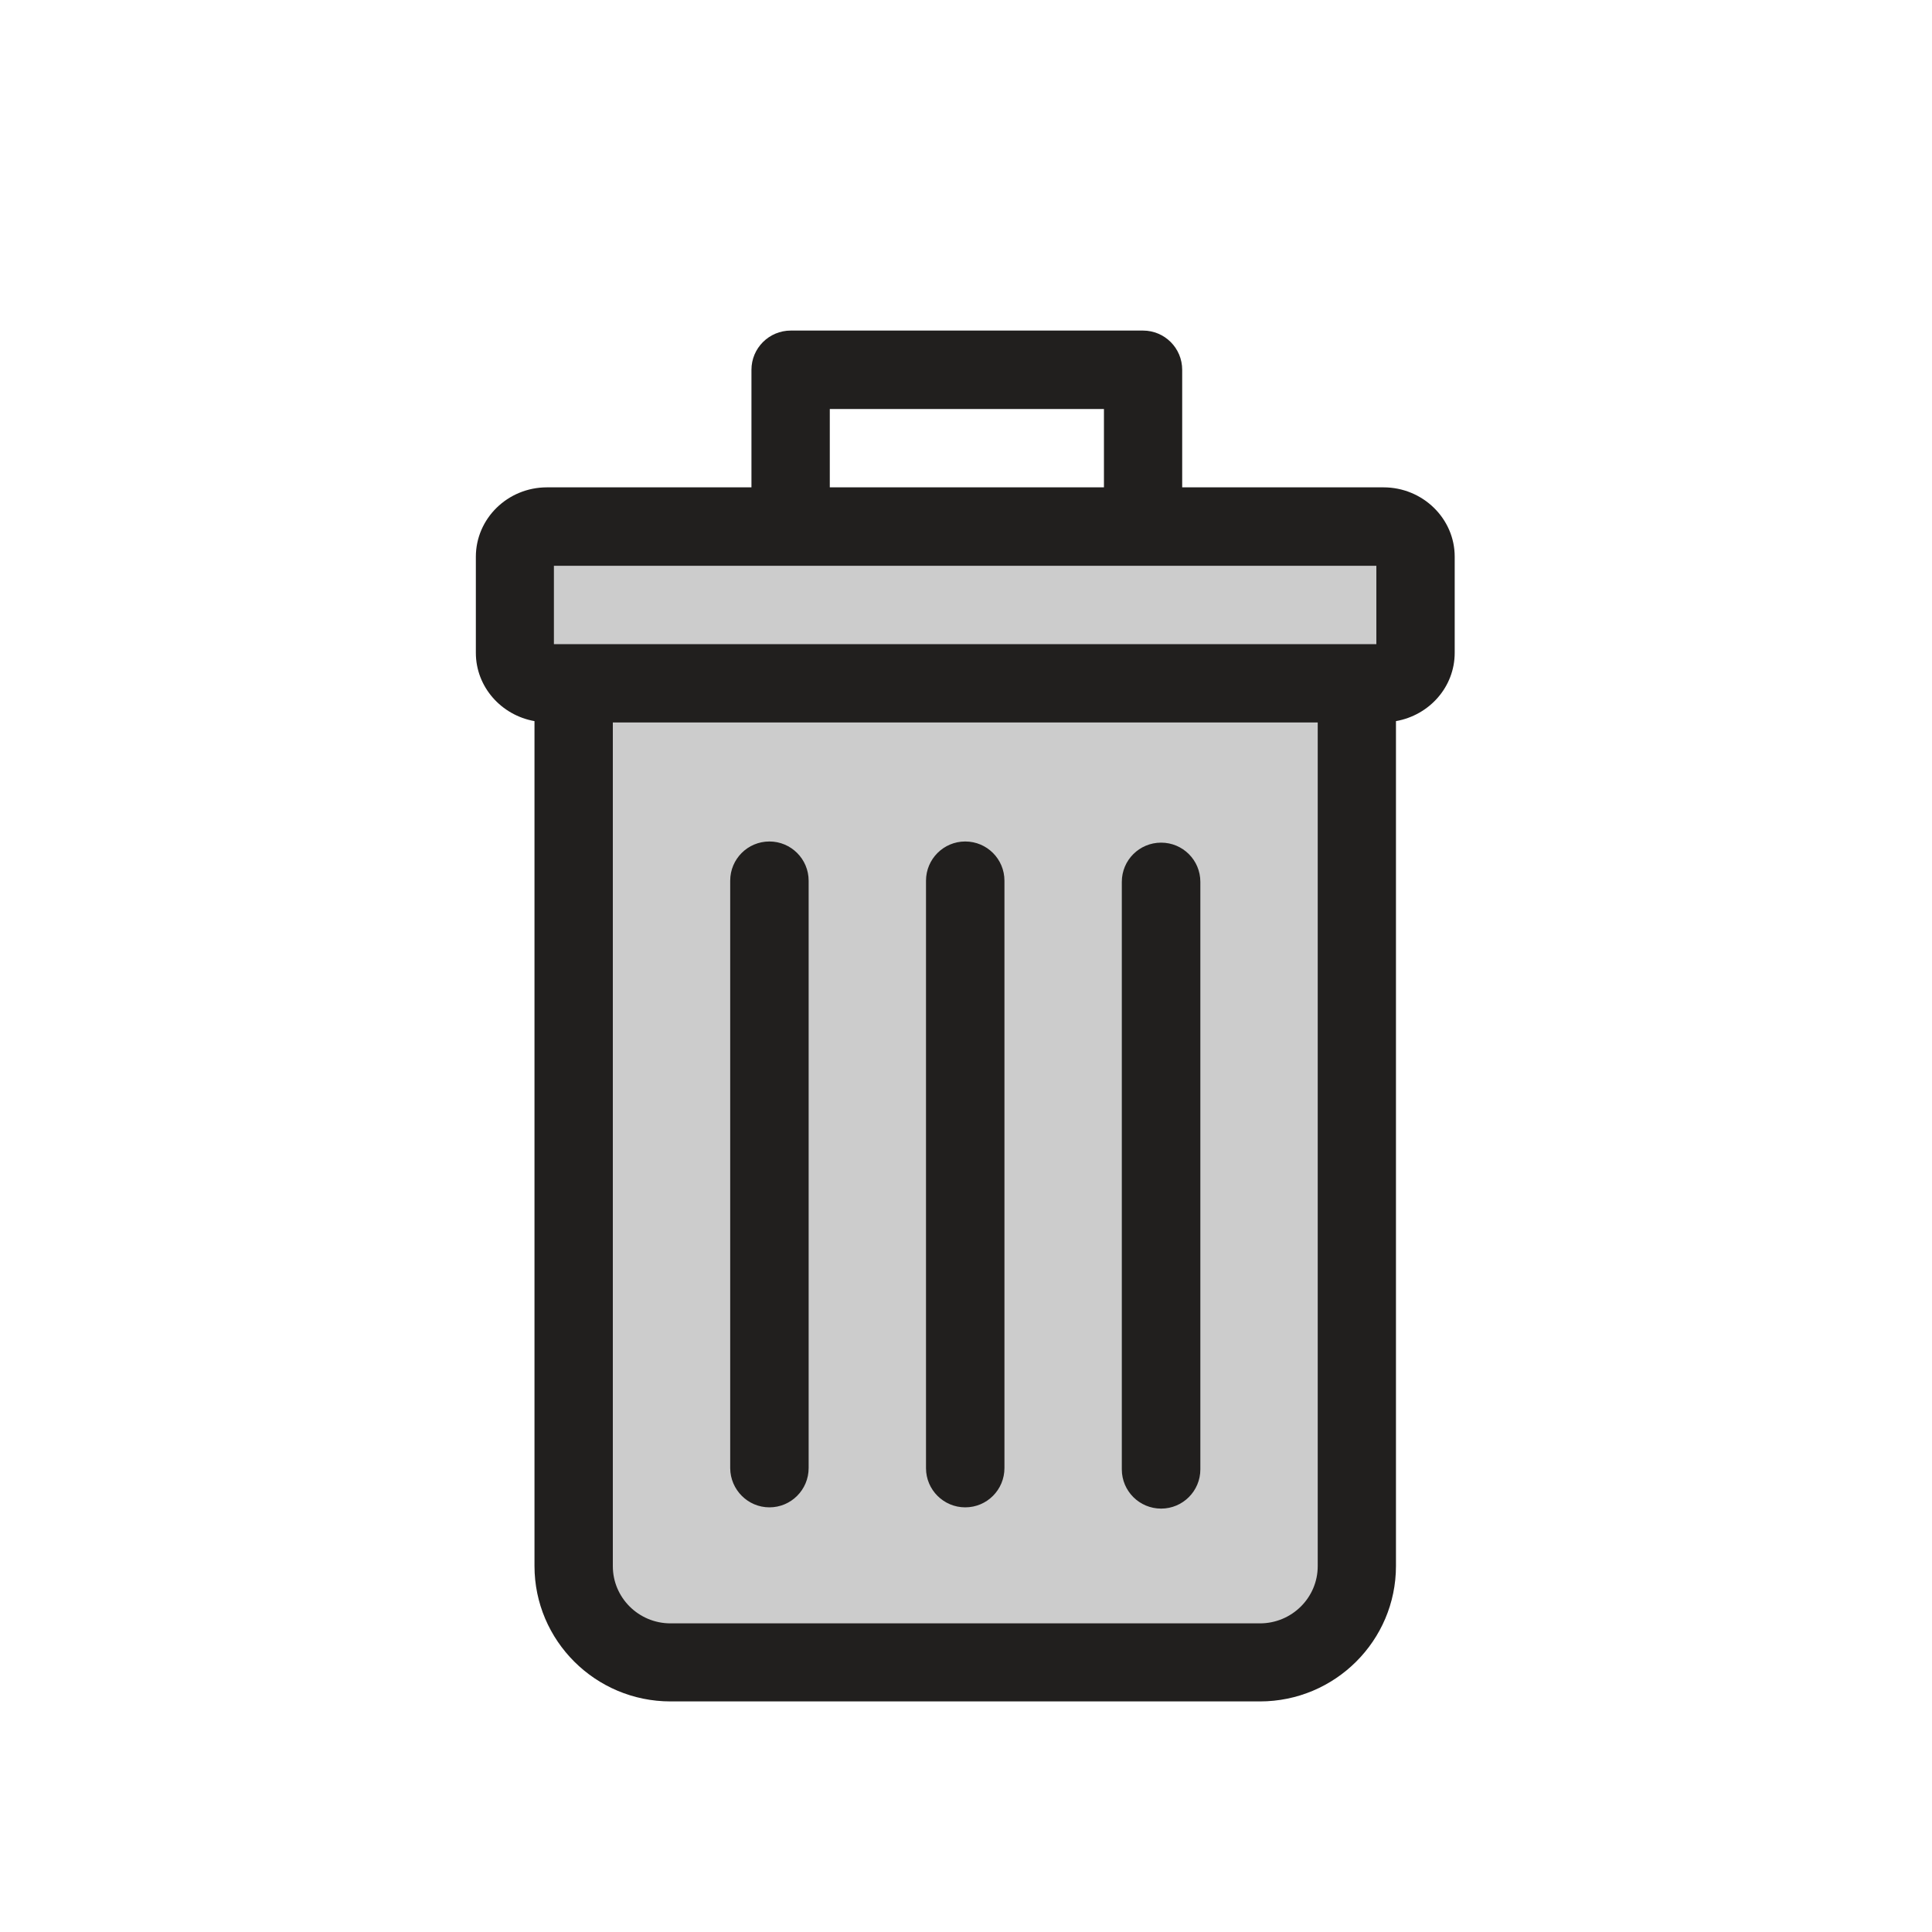
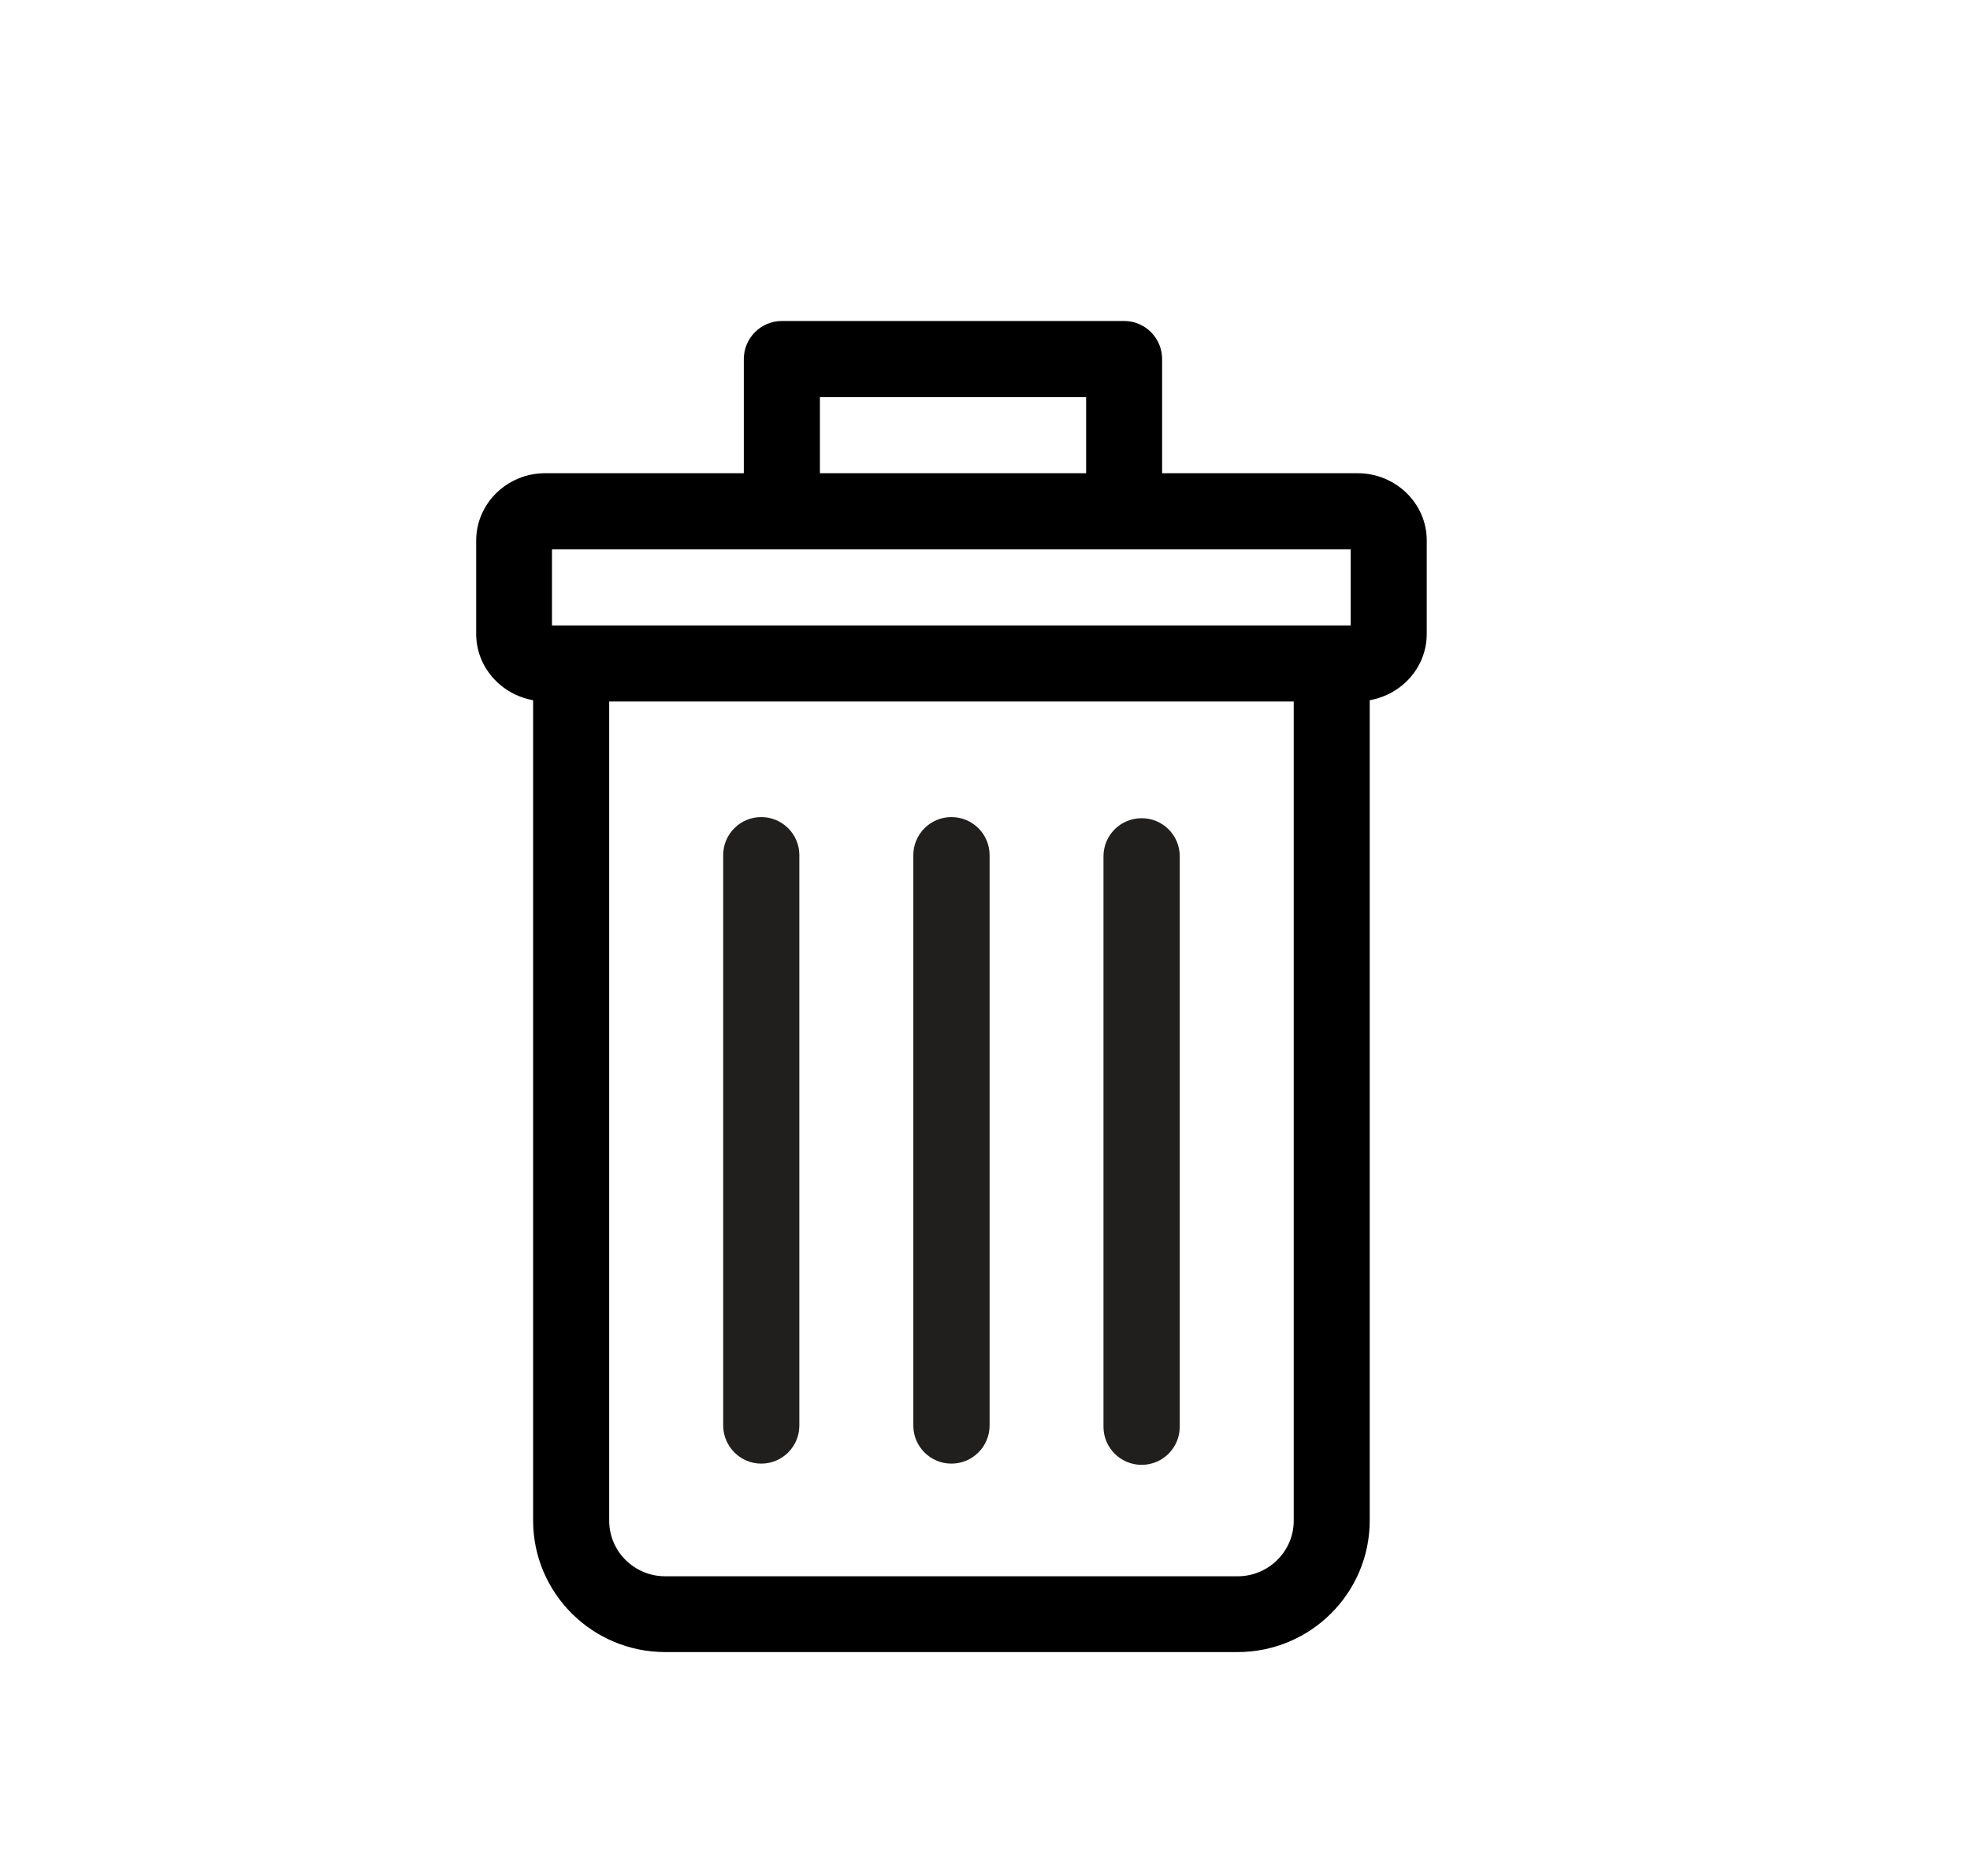
- <svg xmlns="http://www.w3.org/2000/svg" width="20" height="20" viewBox="0 0 20 20" fill="none">
-   <path d="M13.043 7.072H5.938V16.211C5.938 16.762 6.387 17.207 6.939 17.207H13.041C13.596 17.207 14.045 16.762 14.045 16.211V7.074H13.043V7.072Z" fill="#CCCCCC" />
-   <path d="M14.654 5.766C14.654 5.592 14.506 5.451 14.322 5.451H5.662C5.479 5.451 5.33 5.592 5.33 5.766V6.76C5.33 6.934 5.479 7.074 5.662 7.074H14.322C14.506 7.074 14.654 6.934 14.654 6.76V5.766Z" fill="#CCCCCC" />
-   <path d="M14.322 5.045H12.238V3.828C12.238 3.604 12.057 3.422 11.832 3.422H8.186C7.961 3.422 7.779 3.604 7.779 3.828V5.045H5.662C5.256 5.045 4.926 5.367 4.926 5.764V6.758C4.926 7.111 5.189 7.404 5.533 7.465V16.211C5.533 16.984 6.164 17.613 6.941 17.613H13.043C13.82 17.613 14.451 16.984 14.451 16.211V7.465C14.797 7.404 15.059 7.111 15.059 6.758V5.764C15.06 5.369 14.729 5.045 14.322 5.045ZM8.59 4.234H11.428V5.045H8.59V4.234ZM5.734 5.857H14.248V6.668H5.734V5.857ZM13.641 16.213C13.641 16.539 13.373 16.805 13.043 16.805H6.941C6.611 16.805 6.344 16.539 6.344 16.213V7.479H13.641V16.213Z" fill="#211F1E" />
-   <path d="M9.992 15.604C10.217 15.604 10.398 15.422 10.398 15.197V9.117C10.398 8.893 10.217 8.711 9.992 8.711C9.768 8.711 9.586 8.893 9.586 9.117V15.199C9.586 15.422 9.768 15.604 9.992 15.604ZM7.965 15.604C8.189 15.604 8.371 15.422 8.371 15.197V9.117C8.371 8.893 8.189 8.711 7.965 8.711C7.74 8.711 7.559 8.893 7.559 9.117V15.199C7.561 15.422 7.742 15.604 7.965 15.604ZM12.02 15.617C12.244 15.617 12.426 15.435 12.426 15.211V9.129C12.426 8.904 12.244 8.723 12.02 8.723C11.795 8.723 11.613 8.904 11.613 9.129V15.211C11.613 15.435 11.795 15.617 12.02 15.617Z" fill="#211F1E" />
+ <svg xmlns="http://www.w3.org/2000/svg" width="21" height="20" viewBox="0 0 21 20" fill="none">
+   <path d="M14.472 5.045H12.388V3.828C12.388 3.604 12.207 3.422 11.982 3.422H8.336C8.111 3.422 7.929 3.604 7.929 3.828V5.045H5.812C5.406 5.045 5.076 5.367 5.076 5.764V6.758C5.076 7.111 5.339 7.404 5.683 7.465V16.211C5.683 16.984 6.314 17.613 7.091 17.613H13.193C13.97 17.613 14.601 16.984 14.601 16.211V7.465C14.947 7.404 15.209 7.111 15.209 6.758V5.764C15.211 5.369 14.879 5.045 14.472 5.045ZM8.74 4.234H11.578V5.045H8.74V4.234ZM5.884 5.857H10.141H14.398V6.668H5.884V5.857ZM13.791 16.213C13.791 16.539 13.523 16.805 13.193 16.805H7.091C6.761 16.805 6.494 16.539 6.494 16.213V7.479H13.791V16.213Z" fill="black" />
+   <path d="M10.142 15.604C10.367 15.604 10.549 15.422 10.549 15.197V9.117C10.549 8.893 10.367 8.711 10.142 8.711C9.918 8.711 9.736 8.893 9.736 9.117V15.199C9.736 15.422 9.918 15.604 10.142 15.604ZM8.115 15.604C8.339 15.604 8.521 15.422 8.521 15.197V9.117C8.521 8.893 8.339 8.711 8.115 8.711C7.89 8.711 7.709 8.893 7.709 9.117V15.199C7.711 15.422 7.892 15.604 8.115 15.604ZM12.17 15.617C12.394 15.617 12.576 15.435 12.576 15.211V9.129C12.576 8.904 12.394 8.723 12.17 8.723C11.945 8.723 11.763 8.904 11.763 9.129V15.211C11.763 15.435 11.945 15.617 12.17 15.617Z" fill="#211F1E" />
</svg>
